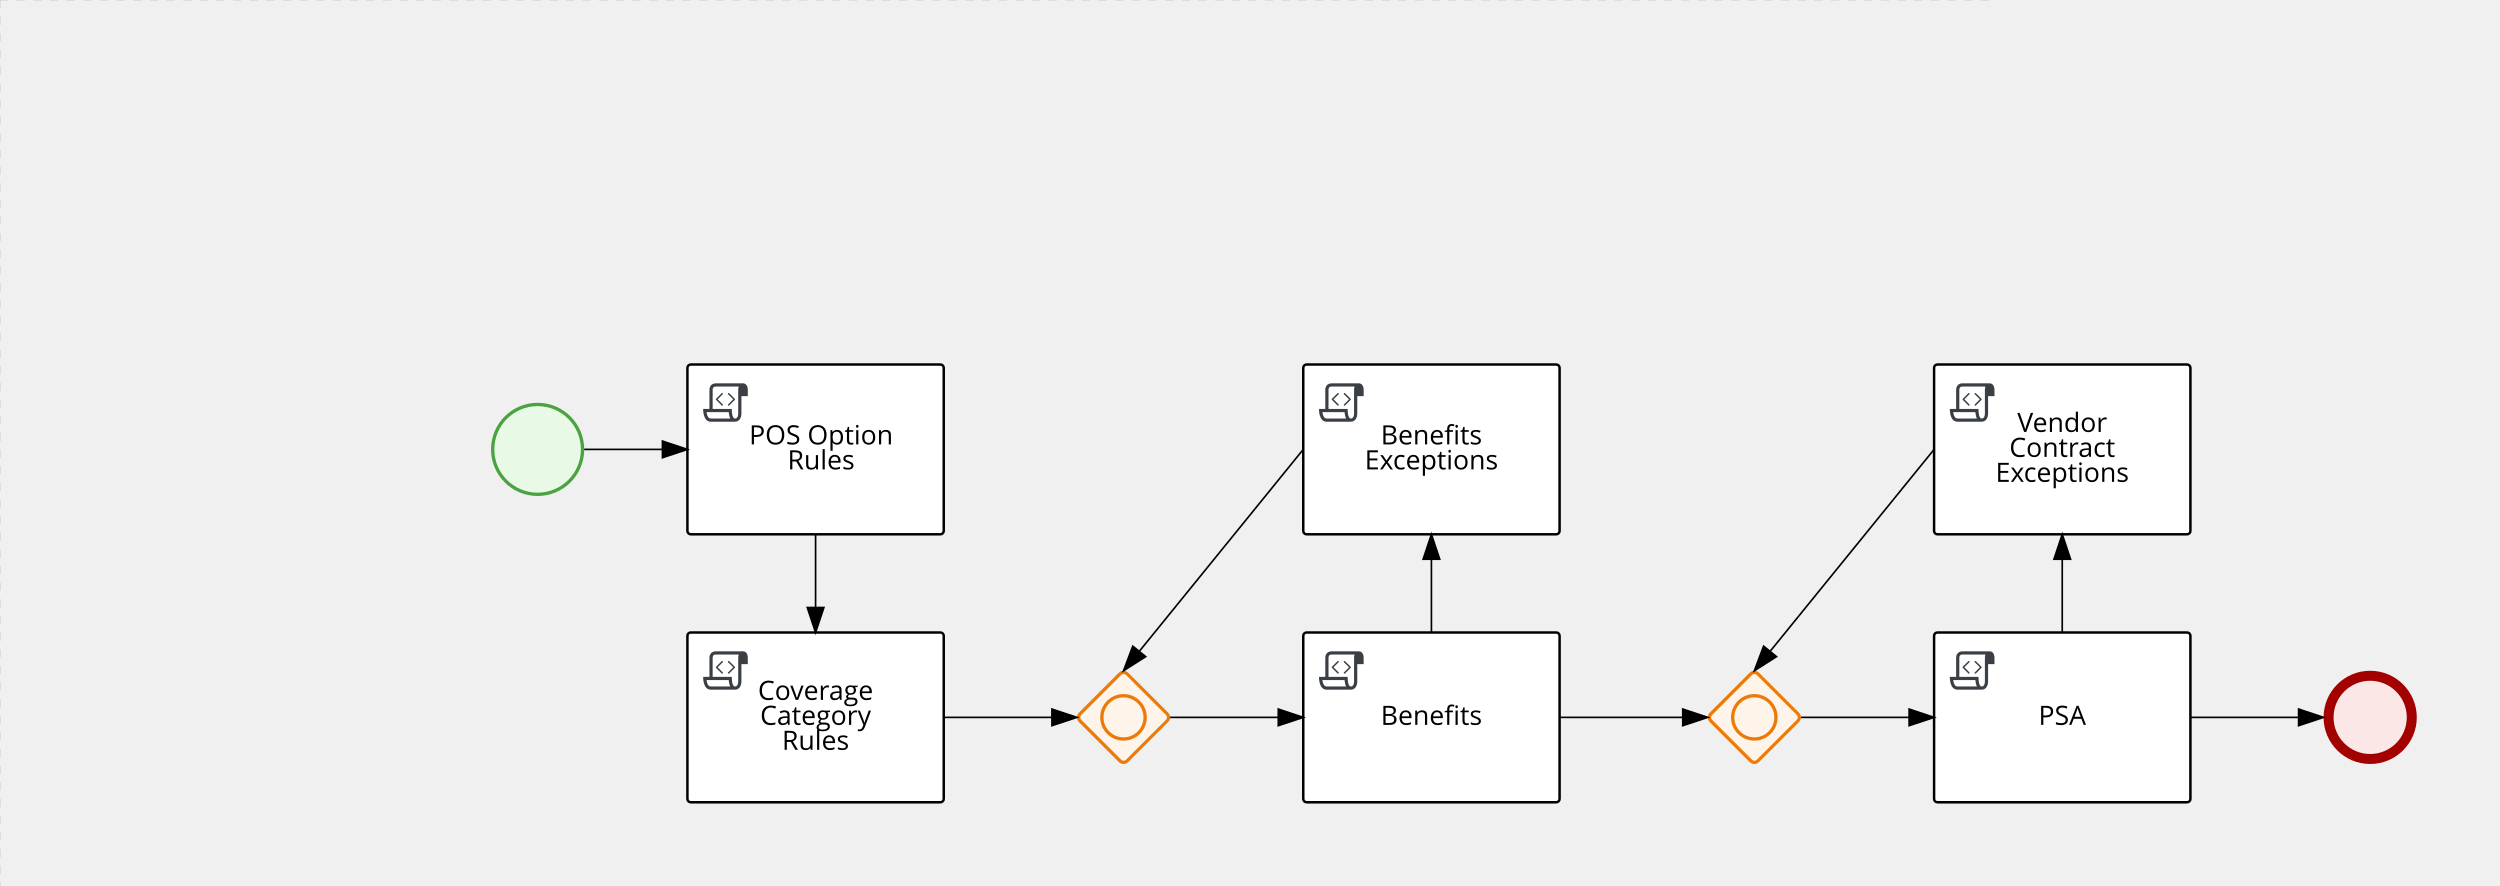
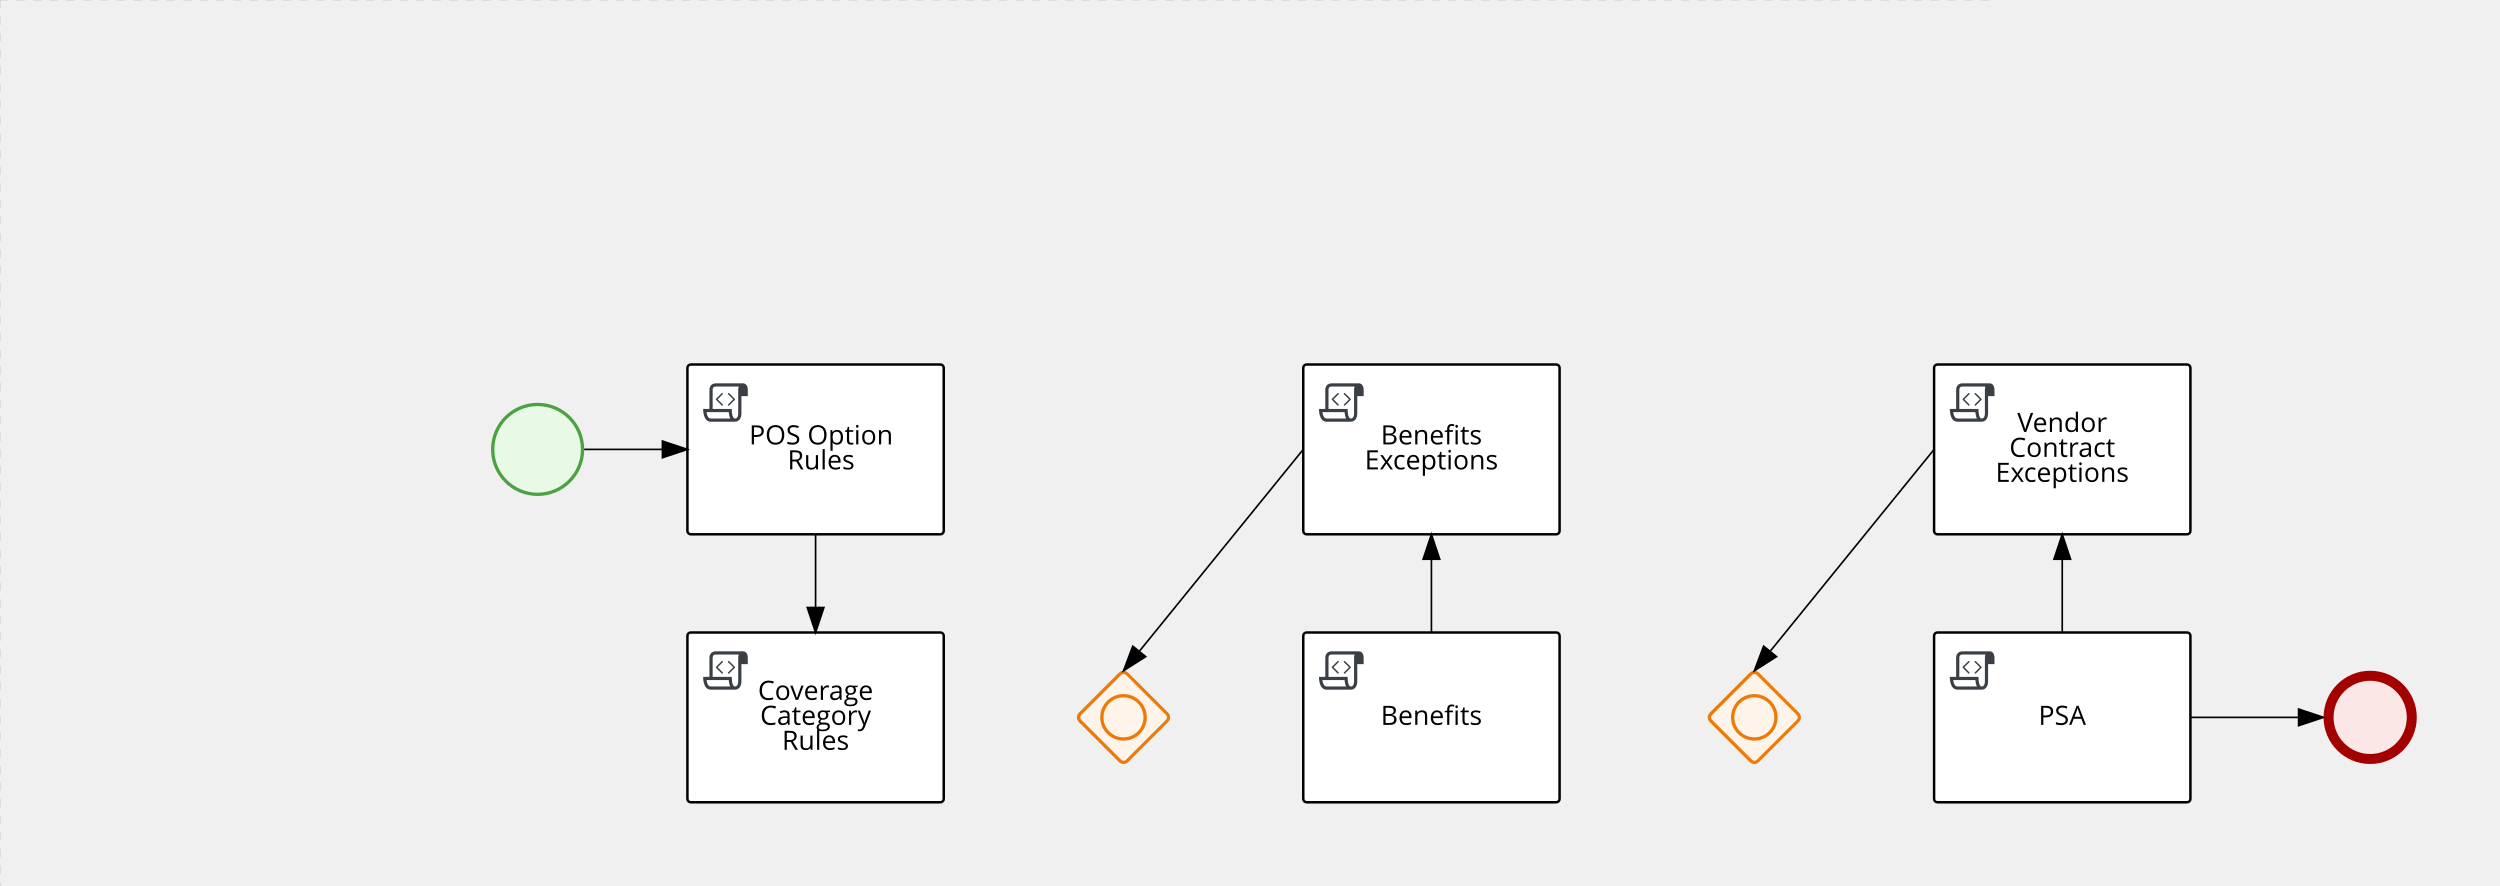
<svg xmlns="http://www.w3.org/2000/svg" version="1.1" width="1502" height="532" viewBox="0 0 1502 532">
  <defs />
  <g transform="matrix(1,0,0,1,0,0)">
    <g>
      <g>
        <g>
          <path fill="none" stroke="#d3d3d3" paint-order="fill stroke markers" d=" M 0 0 L 1200 0" stroke-miterlimit="10" stroke-opacity="0.8" stroke-dasharray="5" />
        </g>
        <g>
          <path fill="none" stroke="#d3d3d3" paint-order="fill stroke markers" d=" M 0 0 L 0 800" stroke-miterlimit="10" stroke-opacity="0.8" stroke-dasharray="5" />
        </g>
      </g>
      <g id="_74671550-2448-4A50-8D58-501D434CBA5F" bpmn2nodeid="_74671550-2448-4A50-8D58-501D434CBA5F" transform="matrix(1,0,0,1,413,380)">
        <g>
          <path fill="none" stroke="none" />
        </g>
        <g transform="matrix(1,0,0,1,0,0)">
          <path fill="#ffffff" stroke="none" id="_74671550-2448-4A50-8D58-501D434CBA5F?shapeType=BACKGROUND" paint-order="stroke fill markers" d=" M 2 0 L 152 0 L 152 0 A 2 2 0 0 1 154 2 L 154 100 L 154 100 A 2 2 0 0 1 152 102 L 2 102 L 2 102 A 2 2 0 0 1 0 100 L 0 2 L 0 2 A 2 2 0 0 1 2 0 Z" />
        </g>
        <g transform="matrix(1,0,0,1,0,0)">
          <path fill="none" stroke="#000000" id="_74671550-2448-4A50-8D58-501D434CBA5F?shapeType=BORDER&amp;renderType=STROKE" paint-order="fill stroke markers" d=" M 2 0 L 152 0 L 152 0 A 2 2 0 0 1 154 2 L 154 100 L 154 100 A 2 2 0 0 1 152 102 L 2 102 L 2 102 A 2 2 0 0 1 0 100 L 0 2 L 0 2 A 2 2 0 0 1 2 0 Z" stroke-miterlimit="10" stroke-width="1.5" stroke-dasharray="" />
        </g>
        <g>
          <g transform="matrix(0.06,0,0,0.06,9.4,9.4)">
            <g transform="matrix(1,0,0,1,0,0)">
              <path fill="#393f44" stroke="none" id="_74671550-2448-4A50-8D58-501D434CBA5F_task__GUUh__aXJA" paint-order="stroke fill markers" d=" M 0 0 M 197.3 130.2 C 194.4 127.3 189.6 127.3 186.7 130.2 L 130.2 186.7 C 127.3 189.6 127.3 194.4 130.2 197.3 L 186.7 253.8 C 188.1 255.3 190.1 256 192 256 C 193.9 256 195.9 255.3 197.3 253.7 C 200.2 250.8 200.2 246 197.3 243.1 L 146.2 192 L 197.3 140.8 C 200.2 137.9 200.2 133.1 197.3 130.2 Z" />
            </g>
            <g transform="matrix(1,0,0,1,0,0)">
              <path fill="#393f44" stroke="none" id="_74671550-2448-4A50-8D58-501D434CBA5F_task__GUUh__AaQ9" paint-order="stroke fill markers" d=" M 0 0 M 261.3 130.2 C 258.4 127.3 253.6 127.3 250.7 130.2 C 247.8 133.1 247.8 137.9 250.7 140.8 L 301.8 191.9 L 250.7 243 C 247.8 245.9 247.8 250.7 250.7 253.6 C 252.1 255.3 254.1 256 256 256 C 257.9 256 259.9 255.3 261.3 253.8 L 317.8 197.3 C 320.7 194.4 320.7 189.6 317.8 186.7 L 261.3 130.2 Z" />
            </g>
            <g transform="matrix(1,0,0,1,0,0)">
              <path fill="#393f44" stroke="none" id="_74671550-2448-4A50-8D58-501D434CBA5F_task__GUUh__b6MX" paint-order="stroke fill markers" d=" M 0 0 M 400 32 C 400 32 152.8 32 128 32 C 62 32 64 96 64 96 L 64 288 L 1 288 C 1 288 -4 416 78 416 L 320 416 C 368 416 384 368 384 336 C 384 314.2 384 224.4 384 160 L 448 160 L 448 96 C 448 96 449 32 400 32 Z M 0 0 M 78 383.9 C 68.5 383.9 61.6 381.1 55.5 374.9 C 43.4 362.4 37.5 339.6 34.9 320 L 256.9 320 C 257.1 322.7 257.3 325.4 257.6 328.2 C 260 351.6 264.7 370.1 271.9 383.9 L 78 383.9 L 78 383.9 Z M 0 0 M 352 336 C 352 345.9 349.6 360.3 342.9 371 C 337.2 380.1 330.4 384 320 384 C 285 384 288 288 288 288 L 96 288 L 96 96 L 96 95.9 L 96 95.1 C 96 90.6 97.6 78.3 104.7 71.2 C 106.5 69.4 111.9 64 128 64 L 356.5 64 C 354.4 72.8 352.8 81.8 352.2 89.9 C 352.2 90.5 352.1 91.1 352.1 91.7 C 352.1 92 352.1 92.3 352.1 92.6 C 352 94.8 352 96 352 96 L 352 160 L 352 336 Z" />
            </g>
          </g>
        </g>
        <g transform="matrix(1,0,0,1,40.28125,28.5)">
          <text fill="#000000" stroke="none" font-family="Open Sans" font-size="12pt" font-style="normal" font-weight="normal" text-decoration="normal" x="36.719" y="12" text-anchor="middle" dominant-baseline="alphabetic">Coverage </text>
          <text fill="#000000" stroke="none" font-family="Open Sans" font-size="12pt" font-style="normal" font-weight="normal" text-decoration="normal" x="36.719" y="27" text-anchor="middle" dominant-baseline="alphabetic">Category  </text>
          <text fill="#000000" stroke="none" font-family="Open Sans" font-size="12pt" font-style="normal" font-weight="normal" text-decoration="normal" x="36.719" y="42" text-anchor="middle" dominant-baseline="alphabetic">    Rules    </text>
        </g>
      </g>
      <g id="_3D9DBAA1-EA89-42CE-9A50-B46EE74EEC62" bpmn2nodeid="_3D9DBAA1-EA89-42CE-9A50-B46EE74EEC62" transform="matrix(1,0,0,1,783,380)">
        <g>
          <path fill="none" stroke="none" />
        </g>
        <g transform="matrix(1,0,0,1,0,0)">
          <path fill="#ffffff" stroke="none" id="_3D9DBAA1-EA89-42CE-9A50-B46EE74EEC62?shapeType=BACKGROUND" paint-order="stroke fill markers" d=" M 2 0 L 152 0 L 152 0 A 2 2 0 0 1 154 2 L 154 100 L 154 100 A 2 2 0 0 1 152 102 L 2 102 L 2 102 A 2 2 0 0 1 0 100 L 0 2 L 0 2 A 2 2 0 0 1 2 0 Z" />
        </g>
        <g transform="matrix(1,0,0,1,0,0)">
          <path fill="none" stroke="#000000" id="_3D9DBAA1-EA89-42CE-9A50-B46EE74EEC62?shapeType=BORDER&amp;renderType=STROKE" paint-order="fill stroke markers" d=" M 2 0 L 152 0 L 152 0 A 2 2 0 0 1 154 2 L 154 100 L 154 100 A 2 2 0 0 1 152 102 L 2 102 L 2 102 A 2 2 0 0 1 0 100 L 0 2 L 0 2 A 2 2 0 0 1 2 0 Z" stroke-miterlimit="10" stroke-width="1.5" stroke-dasharray="" />
        </g>
        <g>
          <g transform="matrix(0.06,0,0,0.06,9.4,9.4)">
            <g transform="matrix(1,0,0,1,0,0)">
              <path fill="#393f44" stroke="none" id="_3D9DBAA1-EA89-42CE-9A50-B46EE74EEC62_task__GUUh__aXJA" paint-order="stroke fill markers" d=" M 0 0 M 197.3 130.2 C 194.4 127.3 189.6 127.3 186.7 130.2 L 130.2 186.7 C 127.3 189.6 127.3 194.4 130.2 197.3 L 186.7 253.8 C 188.1 255.3 190.1 256 192 256 C 193.9 256 195.9 255.3 197.3 253.7 C 200.2 250.8 200.2 246 197.3 243.1 L 146.2 192 L 197.3 140.8 C 200.2 137.9 200.2 133.1 197.3 130.2 Z" />
            </g>
            <g transform="matrix(1,0,0,1,0,0)">
              <path fill="#393f44" stroke="none" id="_3D9DBAA1-EA89-42CE-9A50-B46EE74EEC62_task__GUUh__AaQ9" paint-order="stroke fill markers" d=" M 0 0 M 261.3 130.2 C 258.4 127.3 253.6 127.3 250.7 130.2 C 247.8 133.1 247.8 137.9 250.7 140.8 L 301.8 191.9 L 250.7 243 C 247.8 245.9 247.8 250.7 250.7 253.6 C 252.1 255.3 254.1 256 256 256 C 257.9 256 259.9 255.3 261.3 253.8 L 317.8 197.3 C 320.7 194.4 320.7 189.6 317.8 186.7 L 261.3 130.2 Z" />
            </g>
            <g transform="matrix(1,0,0,1,0,0)">
              <path fill="#393f44" stroke="none" id="_3D9DBAA1-EA89-42CE-9A50-B46EE74EEC62_task__GUUh__b6MX" paint-order="stroke fill markers" d=" M 0 0 M 400 32 C 400 32 152.8 32 128 32 C 62 32 64 96 64 96 L 64 288 L 1 288 C 1 288 -4 416 78 416 L 320 416 C 368 416 384 368 384 336 C 384 314.2 384 224.4 384 160 L 448 160 L 448 96 C 448 96 449 32 400 32 Z M 0 0 M 78 383.9 C 68.5 383.9 61.6 381.1 55.5 374.9 C 43.4 362.4 37.5 339.6 34.9 320 L 256.9 320 C 257.1 322.7 257.3 325.4 257.6 328.2 C 260 351.6 264.7 370.1 271.9 383.9 L 78 383.9 L 78 383.9 Z M 0 0 M 352 336 C 352 345.9 349.6 360.3 342.9 371 C 337.2 380.1 330.4 384 320 384 C 285 384 288 288 288 288 L 96 288 L 96 96 L 96 95.9 L 96 95.1 C 96 90.6 97.6 78.3 104.7 71.2 C 106.5 69.4 111.9 64 128 64 L 356.5 64 C 354.4 72.8 352.8 81.8 352.2 89.9 C 352.2 90.5 352.1 91.1 352.1 91.7 C 352.1 92 352.1 92.3 352.1 92.6 C 352 94.8 352 96 352 96 L 352 160 L 352 336 Z" />
            </g>
          </g>
        </g>
        <g transform="matrix(1,0,0,1,46.55469,43.5)">
          <text fill="#000000" stroke="none" font-family="Open Sans" font-size="12pt" font-style="normal" font-weight="normal" text-decoration="normal" x="30.445" y="12" text-anchor="middle" dominant-baseline="alphabetic">Benefits</text>
        </g>
      </g>
      <g id="_BED5A404-EF5C-48D6-9D59-0E76D9F25C28" bpmn2nodeid="_BED5A404-EF5C-48D6-9D59-0E76D9F25C28" transform="matrix(1,0,0,1,1162,219)">
        <g>
          <path fill="none" stroke="none" />
        </g>
        <g transform="matrix(1,0,0,1,0,0)">
          <path fill="#ffffff" stroke="none" id="_BED5A404-EF5C-48D6-9D59-0E76D9F25C28?shapeType=BACKGROUND" paint-order="stroke fill markers" d=" M 2 0 L 152 0 L 152 0 A 2 2 0 0 1 154 2 L 154 100 L 154 100 A 2 2 0 0 1 152 102 L 2 102 L 2 102 A 2 2 0 0 1 0 100 L 0 2 L 0 2 A 2 2 0 0 1 2 0 Z" />
        </g>
        <g transform="matrix(1,0,0,1,0,0)">
          <path fill="none" stroke="rgb(0,0,0)" id="_BED5A404-EF5C-48D6-9D59-0E76D9F25C28?shapeType=BORDER&amp;renderType=STROKE" paint-order="fill stroke markers" d=" M 2 0 L 152 0 L 152 0 A 2 2 0 0 1 154 2 L 154 100 L 154 100 A 2 2 0 0 1 152 102 L 2 102 L 2 102 A 2 2 0 0 1 0 100 L 0 2 L 0 2 A 2 2 0 0 1 2 0 Z" stroke-miterlimit="10" stroke-width="1.5" stroke-dasharray="" />
        </g>
        <g>
          <g transform="matrix(0.06,0,0,0.06,9.4,9.4)">
            <g transform="matrix(1,0,0,1,0,0)">
              <path fill="#393f44" stroke="none" id="_BED5A404-EF5C-48D6-9D59-0E76D9F25C28_task__GUUh__aXJA" paint-order="stroke fill markers" d=" M 0 0 M 197.3 130.2 C 194.4 127.3 189.6 127.3 186.7 130.2 L 130.2 186.7 C 127.3 189.6 127.3 194.4 130.2 197.3 L 186.7 253.8 C 188.1 255.3 190.1 256 192 256 C 193.9 256 195.9 255.3 197.3 253.7 C 200.2 250.8 200.2 246 197.3 243.1 L 146.2 192 L 197.3 140.8 C 200.2 137.9 200.2 133.1 197.3 130.2 Z" />
            </g>
            <g transform="matrix(1,0,0,1,0,0)">
              <path fill="#393f44" stroke="none" id="_BED5A404-EF5C-48D6-9D59-0E76D9F25C28_task__GUUh__AaQ9" paint-order="stroke fill markers" d=" M 0 0 M 261.3 130.2 C 258.4 127.3 253.6 127.3 250.7 130.2 C 247.8 133.1 247.8 137.9 250.7 140.8 L 301.8 191.9 L 250.7 243 C 247.8 245.9 247.8 250.7 250.7 253.6 C 252.1 255.3 254.1 256 256 256 C 257.9 256 259.9 255.3 261.3 253.8 L 317.8 197.3 C 320.7 194.4 320.7 189.6 317.8 186.7 L 261.3 130.2 Z" />
            </g>
            <g transform="matrix(1,0,0,1,0,0)">
              <path fill="#393f44" stroke="none" id="_BED5A404-EF5C-48D6-9D59-0E76D9F25C28_task__GUUh__b6MX" paint-order="stroke fill markers" d=" M 0 0 M 400 32 C 400 32 152.8 32 128 32 C 62 32 64 96 64 96 L 64 288 L 1 288 C 1 288 -4 416 78 416 L 320 416 C 368 416 384 368 384 336 C 384 314.2 384 224.4 384 160 L 448 160 L 448 96 C 448 96 449 32 400 32 Z M 0 0 M 78 383.9 C 68.5 383.9 61.6 381.1 55.5 374.9 C 43.4 362.4 37.5 339.6 34.9 320 L 256.9 320 C 257.1 322.7 257.3 325.4 257.6 328.2 C 260 351.6 264.7 370.1 271.9 383.9 L 78 383.9 L 78 383.9 Z M 0 0 M 352 336 C 352 345.9 349.6 360.3 342.9 371 C 337.2 380.1 330.4 384 320 384 C 285 384 288 288 288 288 L 96 288 L 96 96 L 96 95.9 L 96 95.1 C 96 90.6 97.6 78.3 104.7 71.2 C 106.5 69.4 111.9 64 128 64 L 356.5 64 C 354.4 72.8 352.8 81.8 352.2 89.9 C 352.2 90.5 352.1 91.1 352.1 91.7 C 352.1 92 352.1 92.3 352.1 92.6 C 352 94.8 352 96 352 96 L 352 160 L 352 336 Z" />
            </g>
          </g>
        </g>
        <g transform="matrix(1,0,0,1,36.91406,28.5)">
          <text fill="#000000" stroke="none" font-family="Open Sans" font-size="12pt" font-style="normal" font-weight="normal" text-decoration="normal" x="40.086" y="12" text-anchor="middle" dominant-baseline="alphabetic">  Vendor    </text>
          <text fill="#000000" stroke="none" font-family="Open Sans" font-size="12pt" font-style="normal" font-weight="normal" text-decoration="normal" x="40.086" y="27" text-anchor="middle" dominant-baseline="alphabetic"> Contract   </text>
          <text fill="#000000" stroke="none" font-family="Open Sans" font-size="12pt" font-style="normal" font-weight="normal" text-decoration="normal" x="40.086" y="42" text-anchor="middle" dominant-baseline="alphabetic">Exceptions</text>
        </g>
      </g>
      <g id="_C6D7D259-E76B-4134-BD0A-B28DFE33F3DC" bpmn2nodeid="_C6D7D259-E76B-4134-BD0A-B28DFE33F3DC" transform="matrix(1,0,0,1,1162,380)">
        <g>
          <path fill="none" stroke="none" />
        </g>
        <g transform="matrix(1,0,0,1,0,0)">
          <path fill="#ffffff" stroke="none" id="_C6D7D259-E76B-4134-BD0A-B28DFE33F3DC?shapeType=BACKGROUND" paint-order="stroke fill markers" d=" M 2 0 L 152 0 L 152 0 A 2 2 0 0 1 154 2 L 154 100 L 154 100 A 2 2 0 0 1 152 102 L 2 102 L 2 102 A 2 2 0 0 1 0 100 L 0 2 L 0 2 A 2 2 0 0 1 2 0 Z" />
        </g>
        <g transform="matrix(1,0,0,1,0,0)">
          <path fill="none" stroke="#000000" id="_C6D7D259-E76B-4134-BD0A-B28DFE33F3DC?shapeType=BORDER&amp;renderType=STROKE" paint-order="fill stroke markers" d=" M 2 0 L 152 0 L 152 0 A 2 2 0 0 1 154 2 L 154 100 L 154 100 A 2 2 0 0 1 152 102 L 2 102 L 2 102 A 2 2 0 0 1 0 100 L 0 2 L 0 2 A 2 2 0 0 1 2 0 Z" stroke-miterlimit="10" stroke-width="1.5" stroke-dasharray="" />
        </g>
        <g>
          <g transform="matrix(0.06,0,0,0.06,9.4,9.4)">
            <g transform="matrix(1,0,0,1,0,0)">
              <path fill="#393f44" stroke="none" id="_C6D7D259-E76B-4134-BD0A-B28DFE33F3DC_task__GUUh__aXJA" paint-order="stroke fill markers" d=" M 0 0 M 197.3 130.2 C 194.4 127.3 189.6 127.3 186.7 130.2 L 130.2 186.7 C 127.3 189.6 127.3 194.4 130.2 197.3 L 186.7 253.8 C 188.1 255.3 190.1 256 192 256 C 193.9 256 195.9 255.3 197.3 253.7 C 200.2 250.8 200.2 246 197.3 243.1 L 146.2 192 L 197.3 140.8 C 200.2 137.9 200.2 133.1 197.3 130.2 Z" />
            </g>
            <g transform="matrix(1,0,0,1,0,0)">
              <path fill="#393f44" stroke="none" id="_C6D7D259-E76B-4134-BD0A-B28DFE33F3DC_task__GUUh__AaQ9" paint-order="stroke fill markers" d=" M 0 0 M 261.3 130.2 C 258.4 127.3 253.6 127.3 250.7 130.2 C 247.8 133.1 247.8 137.9 250.7 140.8 L 301.8 191.9 L 250.7 243 C 247.8 245.9 247.8 250.7 250.7 253.6 C 252.1 255.3 254.1 256 256 256 C 257.9 256 259.9 255.3 261.3 253.8 L 317.8 197.3 C 320.7 194.4 320.7 189.6 317.8 186.7 L 261.3 130.2 Z" />
            </g>
            <g transform="matrix(1,0,0,1,0,0)">
              <path fill="#393f44" stroke="none" id="_C6D7D259-E76B-4134-BD0A-B28DFE33F3DC_task__GUUh__b6MX" paint-order="stroke fill markers" d=" M 0 0 M 400 32 C 400 32 152.8 32 128 32 C 62 32 64 96 64 96 L 64 288 L 1 288 C 1 288 -4 416 78 416 L 320 416 C 368 416 384 368 384 336 C 384 314.2 384 224.4 384 160 L 448 160 L 448 96 C 448 96 449 32 400 32 Z M 0 0 M 78 383.9 C 68.5 383.9 61.6 381.1 55.5 374.9 C 43.4 362.4 37.5 339.6 34.9 320 L 256.9 320 C 257.1 322.7 257.3 325.4 257.6 328.2 C 260 351.6 264.7 370.1 271.9 383.9 L 78 383.9 L 78 383.9 Z M 0 0 M 352 336 C 352 345.9 349.6 360.3 342.9 371 C 337.2 380.1 330.4 384 320 384 C 285 384 288 288 288 288 L 96 288 L 96 96 L 96 95.9 L 96 95.1 C 96 90.6 97.6 78.3 104.7 71.2 C 106.5 69.4 111.9 64 128 64 L 356.5 64 C 354.4 72.8 352.8 81.8 352.2 89.9 C 352.2 90.5 352.1 91.1 352.1 91.7 C 352.1 92 352.1 92.3 352.1 92.6 C 352 94.8 352 96 352 96 L 352 160 L 352 336 Z" />
            </g>
          </g>
        </g>
        <g transform="matrix(1,0,0,1,62.73047,43.5)">
          <text fill="#000000" stroke="none" font-family="Open Sans" font-size="12pt" font-style="normal" font-weight="normal" text-decoration="normal" x="14.27" y="12" text-anchor="middle" dominant-baseline="alphabetic">PSA</text>
        </g>
      </g>
      <g id="_8AF2DF3B-A42B-425A-91AB-CC9FE1BECD6D" bpmn2nodeid="_8AF2DF3B-A42B-425A-91AB-CC9FE1BECD6D" transform="matrix(1,0,0,1,647,403)">
        <g>
          <path fill="none" stroke="none" />
        </g>
        <g transform="matrix(0.125,0,0,0.125,0,0)">
          <g transform="matrix(1,0,0,1,0,0)">
            <path fill="#fef4ea" stroke="none" id="_8AF2DF3B-A42B-425A-91AB-CC9FE1BECD6D?shapeType=BACKGROUND" paint-order="stroke fill markers" d=" M 0 0 M 224.4 4.3 C 216.4 4.3 208.4 7.3 202.3 13.4 L 13.5 202.2 C 1.3 214.4 1.3 234.2 13.5 246.4 L 202.2 435.1 C 208.3 441.2 216.4 444.2 224.3 444.2 C 232.2 444.2 240.3 441.2 246.4 435.1 L 435.1 246.4 C 447.3 234.2 447.3 214.4 435.1 202.2 L 246.5 13.4 C 240.4 7.3 232.4 4.3 224.4 4.3 L 224.4 4.3 Z" />
          </g>
          <g>
            <g transform="matrix(1,0,0,1,0,0)">
              <g transform="matrix(1,0,0,1,0,0)">
                <path fill="#ec7a08" stroke="none" id="_8AF2DF3B-A42B-425A-91AB-CC9FE1BECD6D?shapeType=BORDER&amp;renderType=FILL" paint-order="stroke fill markers" d=" M 0 0 M 20.8 212.7 L 213.3 20.2 C 219.6 13.9 229.7 13.9 235.9 20.2 L 428.4 212.7 C 434.7 219 434.7 229.1 428.4 235.3 L 235.9 427.8 C 229.6 434.1 219.5 434.1 213.3 427.8 L 20.8 235.3 C 14.5 229.1 14.5 218.9 20.8 212.7 L 20.8 212.7 Z M 0 0 M 0 224 C 0 232.1 3.1 240.3 9.3 246.5 L 201.5 438.7 C 213.9 451.1 234.1 451.1 246.5 438.7 L 438.7 246.5 C 444.9 240.3 448 232.1 448 224 C 448 215.9 444.9 207.7 438.7 201.5 L 246.5 9.3 C 234.1 -3.1 213.9 -3.1 201.5 9.3 L 9.3 201.5 C 3.1 207.7 0 215.9 0 224 L 0 224 Z" />
              </g>
            </g>
          </g>
          <g>
            <g transform="matrix(1,0,0,1,0,0)">
              <g transform="matrix(1,0,0,1,0,0)">
                <path fill="#ec7a08" stroke="none" id="_8AF2DF3B-A42B-425A-91AB-CC9FE1BECD6D_inclusive" paint-order="stroke fill markers" d=" M 0 0 M 224 127.9 C 249.6 127.9 273.8 137.9 291.9 156 C 310 174.2 320 198.3 320 223.9 C 320 249.5 310 273.6 291.9 291.8 C 273.8 309.9 249.7 319.9 224 319.9 C 198.3 319.9 174.2 309.9 156.1 291.8 C 138 273.7 128 249.6 128 223.9 C 128 198.2 138 174.1 156.1 156 C 174.2 137.9 198.4 127.9 224 127.9 M 224 111.9 C 162.1 111.9 112 162 112 223.9 C 112 285.8 162.1 335.9 224 335.9 C 285.9 335.9 336 285.8 336 223.9 C 336 162 285.9 111.9 224 111.9 L 224 111.9 Z" />
              </g>
            </g>
          </g>
        </g>
        <g transform="matrix(1,0,0,1,28,61)" />
      </g>
      <g id="_A8BD3C1D-99F9-4D18-816C-5AE93E11E7C4" bpmn2nodeid="_A8BD3C1D-99F9-4D18-816C-5AE93E11E7C4" transform="matrix(1,0,0,1,783,219)">
        <g>
          <path fill="none" stroke="none" />
        </g>
        <g transform="matrix(1,0,0,1,0,0)">
          <path fill="#ffffff" stroke="none" id="_A8BD3C1D-99F9-4D18-816C-5AE93E11E7C4?shapeType=BACKGROUND" paint-order="stroke fill markers" d=" M 2 0 L 152 0 L 152 0 A 2 2 0 0 1 154 2 L 154 100 L 154 100 A 2 2 0 0 1 152 102 L 2 102 L 2 102 A 2 2 0 0 1 0 100 L 0 2 L 0 2 A 2 2 0 0 1 2 0 Z" />
        </g>
        <g transform="matrix(1,0,0,1,0,0)">
          <path fill="none" stroke="#000000" id="_A8BD3C1D-99F9-4D18-816C-5AE93E11E7C4?shapeType=BORDER&amp;renderType=STROKE" paint-order="fill stroke markers" d=" M 2 0 L 152 0 L 152 0 A 2 2 0 0 1 154 2 L 154 100 L 154 100 A 2 2 0 0 1 152 102 L 2 102 L 2 102 A 2 2 0 0 1 0 100 L 0 2 L 0 2 A 2 2 0 0 1 2 0 Z" stroke-miterlimit="10" stroke-width="1.5" stroke-dasharray="" />
        </g>
        <g>
          <g transform="matrix(0.06,0,0,0.06,9.4,9.4)">
            <g transform="matrix(1,0,0,1,0,0)">
              <path fill="#393f44" stroke="none" id="_A8BD3C1D-99F9-4D18-816C-5AE93E11E7C4_task__GUUh__aXJA" paint-order="stroke fill markers" d=" M 0 0 M 197.3 130.2 C 194.4 127.3 189.6 127.3 186.7 130.2 L 130.2 186.7 C 127.3 189.6 127.3 194.4 130.2 197.3 L 186.7 253.8 C 188.1 255.3 190.1 256 192 256 C 193.9 256 195.9 255.3 197.3 253.7 C 200.2 250.8 200.2 246 197.3 243.1 L 146.2 192 L 197.3 140.8 C 200.2 137.9 200.2 133.1 197.3 130.2 Z" />
            </g>
            <g transform="matrix(1,0,0,1,0,0)">
              <path fill="#393f44" stroke="none" id="_A8BD3C1D-99F9-4D18-816C-5AE93E11E7C4_task__GUUh__AaQ9" paint-order="stroke fill markers" d=" M 0 0 M 261.3 130.2 C 258.4 127.3 253.6 127.3 250.7 130.2 C 247.8 133.1 247.8 137.9 250.7 140.8 L 301.8 191.9 L 250.7 243 C 247.8 245.9 247.8 250.7 250.7 253.6 C 252.1 255.3 254.1 256 256 256 C 257.9 256 259.9 255.3 261.3 253.8 L 317.8 197.3 C 320.7 194.4 320.7 189.6 317.8 186.7 L 261.3 130.2 Z" />
            </g>
            <g transform="matrix(1,0,0,1,0,0)">
              <path fill="#393f44" stroke="none" id="_A8BD3C1D-99F9-4D18-816C-5AE93E11E7C4_task__GUUh__b6MX" paint-order="stroke fill markers" d=" M 0 0 M 400 32 C 400 32 152.8 32 128 32 C 62 32 64 96 64 96 L 64 288 L 1 288 C 1 288 -4 416 78 416 L 320 416 C 368 416 384 368 384 336 C 384 314.2 384 224.4 384 160 L 448 160 L 448 96 C 448 96 449 32 400 32 Z M 0 0 M 78 383.9 C 68.5 383.9 61.6 381.1 55.5 374.9 C 43.4 362.4 37.5 339.6 34.9 320 L 256.9 320 C 257.1 322.7 257.3 325.4 257.6 328.2 C 260 351.6 264.7 370.1 271.9 383.9 L 78 383.9 L 78 383.9 Z M 0 0 M 352 336 C 352 345.9 349.6 360.3 342.9 371 C 337.2 380.1 330.4 384 320 384 C 285 384 288 288 288 288 L 96 288 L 96 96 L 96 95.9 L 96 95.1 C 96 90.6 97.6 78.3 104.7 71.2 C 106.5 69.4 111.9 64 128 64 L 356.5 64 C 354.4 72.8 352.8 81.8 352.2 89.9 C 352.2 90.5 352.1 91.1 352.1 91.7 C 352.1 92 352.1 92.3 352.1 92.6 C 352 94.8 352 96 352 96 L 352 160 L 352 336 Z" />
            </g>
          </g>
        </g>
        <g transform="matrix(1,0,0,1,36.91406,36)">
          <text fill="#000000" stroke="none" font-family="Open Sans" font-size="12pt" font-style="normal" font-weight="normal" text-decoration="normal" x="40.086" y="12" text-anchor="middle" dominant-baseline="alphabetic">  Benefits   </text>
          <text fill="#000000" stroke="none" font-family="Open Sans" font-size="12pt" font-style="normal" font-weight="normal" text-decoration="normal" x="40.086" y="27" text-anchor="middle" dominant-baseline="alphabetic">Exceptions</text>
        </g>
      </g>
      <g id="_78B00E0F-2C24-4DEF-835A-57E340A49D4F" bpmn2nodeid="_78B00E0F-2C24-4DEF-835A-57E340A49D4F" transform="matrix(1,0,0,1,1026,403)">
        <g>
          <path fill="none" stroke="none" />
        </g>
        <g transform="matrix(0.125,0,0,0.125,0,0)">
          <g transform="matrix(1,0,0,1,0,0)">
            <path fill="#fef4ea" stroke="none" id="_78B00E0F-2C24-4DEF-835A-57E340A49D4F?shapeType=BACKGROUND" paint-order="stroke fill markers" d=" M 0 0 M 224.4 4.3 C 216.4 4.3 208.4 7.3 202.3 13.4 L 13.5 202.2 C 1.3 214.4 1.3 234.2 13.5 246.4 L 202.2 435.1 C 208.3 441.2 216.4 444.2 224.3 444.2 C 232.2 444.2 240.3 441.2 246.4 435.1 L 435.1 246.4 C 447.3 234.2 447.3 214.4 435.1 202.2 L 246.5 13.4 C 240.4 7.3 232.4 4.3 224.4 4.3 L 224.4 4.3 Z" />
          </g>
          <g>
            <g transform="matrix(1,0,0,1,0,0)">
              <g transform="matrix(1,0,0,1,0,0)">
                <path fill="rgb(236,122,8)" stroke="none" id="_78B00E0F-2C24-4DEF-835A-57E340A49D4F?shapeType=BORDER&amp;renderType=FILL" paint-order="stroke fill markers" d=" M 0 0 M 20.8 212.7 L 213.3 20.2 C 219.6 13.9 229.7 13.9 235.9 20.2 L 428.4 212.7 C 434.7 219 434.7 229.1 428.4 235.3 L 235.9 427.8 C 229.6 434.1 219.5 434.1 213.3 427.8 L 20.8 235.3 C 14.5 229.1 14.5 218.9 20.8 212.7 L 20.8 212.7 Z M 0 0 M 0 224 C 0 232.1 3.1 240.3 9.3 246.5 L 201.5 438.7 C 213.9 451.1 234.1 451.1 246.5 438.7 L 438.7 246.5 C 444.9 240.3 448 232.1 448 224 C 448 215.9 444.9 207.7 438.7 201.5 L 246.5 9.3 C 234.1 -3.1 213.9 -3.1 201.5 9.3 L 9.3 201.5 C 3.1 207.7 0 215.9 0 224 L 0 224 Z" />
              </g>
            </g>
          </g>
          <g>
            <g transform="matrix(1,0,0,1,0,0)">
              <g transform="matrix(1,0,0,1,0,0)">
                <path fill="#ec7a08" stroke="none" id="_78B00E0F-2C24-4DEF-835A-57E340A49D4F_inclusive" paint-order="stroke fill markers" d=" M 0 0 M 224 127.9 C 249.6 127.9 273.8 137.9 291.9 156 C 310 174.2 320 198.3 320 223.9 C 320 249.5 310 273.6 291.9 291.8 C 273.8 309.9 249.7 319.9 224 319.9 C 198.3 319.9 174.2 309.9 156.1 291.8 C 138 273.7 128 249.6 128 223.9 C 128 198.2 138 174.1 156.1 156 C 174.2 137.9 198.4 127.9 224 127.9 M 224 111.9 C 162.1 111.9 112 162 112 223.9 C 112 285.8 162.1 335.9 224 335.9 C 285.9 335.9 336 285.8 336 223.9 C 336 162 285.9 111.9 224 111.9 L 224 111.9 Z" />
              </g>
            </g>
          </g>
        </g>
        <g transform="matrix(1,0,0,1,28,61)" />
      </g>
      <g id="_8246527A-24FF-428D-94AA-56E81F75CFF1" bpmn2nodeid="_8246527A-24FF-428D-94AA-56E81F75CFF1" transform="matrix(1,0,0,1,295,242)">
        <g>
          <path fill="none" stroke="none" />
        </g>
        <g transform="matrix(0.125,0,0,0.125,0,0)">
          <g transform="matrix(1,0,0,1,0,0)">
            <path fill="#e8fae6" stroke="none" id="_8246527A-24FF-428D-94AA-56E81F75CFF1?shapeType=BACKGROUND" paint-order="stroke fill markers" d=" M 0 0 M 444 224 C 444 263.9 434.2 300.8 414.4 334.5 C 394.7 368.2 368 394.9 334.4 414.5 C 300.8 434.1 263.9 444 224 444 C 184.1 444 147.2 434.2 113.5 414.4 C 79.8 394.7 53.1 368 33.5 334.4 C 13.9 300.8 4 263.9 4 224 C 4 184.1 13.8 147.2 33.6 113.5 C 53.4 79.8 80.1 53.1 113.6 33.5 C 147.1 13.9 184.1 4 224 4 C 263.9 4 300.8 13.8 334.5 33.6 C 368.2 53.4 394.9 80.1 414.5 113.6 C 434.1 147.1 444 184.1 444 224 Z" />
          </g>
          <g>
            <g transform="matrix(1,0,0,1,0,0)">
              <g transform="matrix(1,0,0,1,0,0)">
                <path fill="#4aa241" stroke="none" id="_8246527A-24FF-428D-94AA-56E81F75CFF1?shapeType=BORDER&amp;renderType=FILL" paint-order="stroke fill markers" d=" M 0 0 M 224 0 C 100.3 0 0 100.3 0 224 C 0 347.7 100.3 448 224 448 C 347.7 448 448 347.7 448 224 C 448 100.3 347.7 0 224 0 Z M 0 0 M 224 432 C 109.1 432 16 338.9 16 224 C 16 109.1 109.1 16 224 16 C 338.9 16 432 109.1 432 224 C 432 338.9 338.9 432 224 432 Z" />
              </g>
            </g>
          </g>
        </g>
        <g transform="matrix(1,0,0,1,28,61)" />
      </g>
      <g id="_7B781F88-F73F-4AEA-A1D6-A7331A430C1F" bpmn2nodeid="_7B781F88-F73F-4AEA-A1D6-A7331A430C1F" transform="matrix(1,0,0,1,413,219)">
        <g>
          <path fill="none" stroke="none" />
        </g>
        <g transform="matrix(1,0,0,1,0,0)">
          <path fill="#ffffff" stroke="none" id="_7B781F88-F73F-4AEA-A1D6-A7331A430C1F?shapeType=BACKGROUND" paint-order="stroke fill markers" d=" M 2 0 L 152 0 L 152 0 A 2 2 0 0 1 154 2 L 154 100 L 154 100 A 2 2 0 0 1 152 102 L 2 102 L 2 102 A 2 2 0 0 1 0 100 L 0 2 L 0 2 A 2 2 0 0 1 2 0 Z" />
        </g>
        <g transform="matrix(1,0,0,1,0,0)">
          <path fill="none" stroke="#000000" id="_7B781F88-F73F-4AEA-A1D6-A7331A430C1F?shapeType=BORDER&amp;renderType=STROKE" paint-order="fill stroke markers" d=" M 2 0 L 152 0 L 152 0 A 2 2 0 0 1 154 2 L 154 100 L 154 100 A 2 2 0 0 1 152 102 L 2 102 L 2 102 A 2 2 0 0 1 0 100 L 0 2 L 0 2 A 2 2 0 0 1 2 0 Z" stroke-miterlimit="10" stroke-width="1.5" stroke-dasharray="" />
        </g>
        <g>
          <g transform="matrix(0.06,0,0,0.06,9.4,9.4)">
            <g transform="matrix(1,0,0,1,0,0)">
              <path fill="#393f44" stroke="none" id="_7B781F88-F73F-4AEA-A1D6-A7331A430C1F_task__GUUh__aXJA" paint-order="stroke fill markers" d=" M 0 0 M 197.3 130.2 C 194.4 127.3 189.6 127.3 186.7 130.2 L 130.2 186.7 C 127.3 189.6 127.3 194.4 130.2 197.3 L 186.7 253.8 C 188.1 255.3 190.1 256 192 256 C 193.9 256 195.9 255.3 197.3 253.7 C 200.2 250.8 200.2 246 197.3 243.1 L 146.2 192 L 197.3 140.8 C 200.2 137.9 200.2 133.1 197.3 130.2 Z" />
            </g>
            <g transform="matrix(1,0,0,1,0,0)">
              <path fill="#393f44" stroke="none" id="_7B781F88-F73F-4AEA-A1D6-A7331A430C1F_task__GUUh__AaQ9" paint-order="stroke fill markers" d=" M 0 0 M 261.3 130.2 C 258.4 127.3 253.6 127.3 250.7 130.2 C 247.8 133.1 247.8 137.9 250.7 140.8 L 301.8 191.9 L 250.7 243 C 247.8 245.9 247.8 250.7 250.7 253.6 C 252.1 255.3 254.1 256 256 256 C 257.9 256 259.9 255.3 261.3 253.8 L 317.8 197.3 C 320.7 194.4 320.7 189.6 317.8 186.7 L 261.3 130.2 Z" />
            </g>
            <g transform="matrix(1,0,0,1,0,0)">
              <path fill="#393f44" stroke="none" id="_7B781F88-F73F-4AEA-A1D6-A7331A430C1F_task__GUUh__b6MX" paint-order="stroke fill markers" d=" M 0 0 M 400 32 C 400 32 152.8 32 128 32 C 62 32 64 96 64 96 L 64 288 L 1 288 C 1 288 -4 416 78 416 L 320 416 C 368 416 384 368 384 336 C 384 314.2 384 224.4 384 160 L 448 160 L 448 96 C 448 96 449 32 400 32 Z M 0 0 M 78 383.9 C 68.5 383.9 61.6 381.1 55.5 374.9 C 43.4 362.4 37.5 339.6 34.9 320 L 256.9 320 C 257.1 322.7 257.3 325.4 257.6 328.2 C 260 351.6 264.7 370.1 271.9 383.9 L 78 383.9 L 78 383.9 Z M 0 0 M 352 336 C 352 345.9 349.6 360.3 342.9 371 C 337.2 380.1 330.4 384 320 384 C 285 384 288 288 288 288 L 96 288 L 96 96 L 96 95.9 L 96 95.1 C 96 90.6 97.6 78.3 104.7 71.2 C 106.5 69.4 111.9 64 128 64 L 356.5 64 C 354.4 72.8 352.8 81.8 352.2 89.9 C 352.2 90.5 352.1 91.1 352.1 91.7 C 352.1 92 352.1 92.3 352.1 92.6 C 352 94.8 352 96 352 96 L 352 160 L 352 336 Z" />
            </g>
          </g>
        </g>
        <g transform="matrix(1,0,0,1,35,36)">
          <text fill="#000000" stroke="none" font-family="Open Sans" font-size="12pt" font-style="normal" font-weight="normal" text-decoration="normal" x="45.316" y="12" text-anchor="middle" dominant-baseline="alphabetic">POS Option </text>
          <text fill="#000000" stroke="none" font-family="Open Sans" font-size="12pt" font-style="normal" font-weight="normal" text-decoration="normal" x="45.316" y="27" text-anchor="middle" dominant-baseline="alphabetic">      Rules      </text>
        </g>
      </g>
      <g id="_4D47A93E-12BE-4765-AECD-0EC599FC6957" bpmn2nodeid="_4D47A93E-12BE-4765-AECD-0EC599FC6957" transform="matrix(1,0,0,1,1396,403)">
        <g>
          <path fill="none" stroke="none" />
        </g>
        <g transform="matrix(0.125,0,0,0.125,0,0)">
          <g transform="matrix(1,0,0,1,0,0)">
            <path fill="#fce7e7" stroke="none" id="_4D47A93E-12BE-4765-AECD-0EC599FC6957?shapeType=BACKGROUND" paint-order="stroke fill markers" d=" M 0 0 M 444 224 C 444 263.9 434.2 300.8 414.4 334.5 C 394.7 368.2 368 394.9 334.4 414.5 C 300.8 434.1 263.9 444 224 444 C 184.1 444 147.2 434.2 113.5 414.4 C 79.8 394.7 53.1 368 33.5 334.4 C 13.9 300.8 4 263.9 4 224 C 4 184.1 13.8 147.2 33.6 113.5 C 53.4 79.8 80.1 53.1 113.6 33.5 C 147.1 13.9 184.1 4 224 4 C 263.9 4 300.8 13.8 334.5 33.6 C 368.2 53.4 394.9 80.1 414.5 113.6 C 434.1 147.1 444 184.1 444 224 Z" />
          </g>
          <g>
            <g transform="matrix(1,0,0,1,0,0)">
              <g transform="matrix(1,0,0,1,0,0)">
                <path fill="#a30000" stroke="none" id="_4D47A93E-12BE-4765-AECD-0EC599FC6957?shapeType=BORDER&amp;renderType=FILL" paint-order="stroke fill markers" d=" M 0 0 M 224 0 C 100.3 0 0 100.3 0 224 C 0 347.7 100.3 448 224 448 C 347.7 448 448 347.7 448 224 C 448 100.3 347.7 0 224 0 Z M 0 0 M 224 400 C 126.8 400 48 321.2 48 224 C 48 126.8 126.8 48 224 48 C 321.2 48 400 126.8 400 224 C 400 321.2 321.2 400 224 400 Z" />
              </g>
            </g>
          </g>
        </g>
        <g transform="matrix(1,0,0,1,28,61)" />
      </g>
      <g id="_A83B5232-3965-429A-A1E2-8E950ABF36E0" bpmn2nodeid="_A83B5232-3965-429A-A1E2-8E950ABF36E0">
        <g>
          <path fill="none" stroke="#000000" paint-order="fill stroke markers" d=" M 351 270 L 398 270" stroke-miterlimit="10" stroke-dasharray="" />
        </g>
        <g transform="matrix(1,0,0,1,351,270)" />
        <g transform="matrix(6.123233995736766e-17,1,-1,6.123233995736766e-17,413,265)">
          <path fill="#000000" stroke="#000000" paint-order="fill stroke markers" d=" M 10 15 L 0 15 L 5 0 Z" stroke-miterlimit="10" stroke-dasharray="" />
        </g>
        <g transform="matrix(1,0,0,1,351,260)" />
      </g>
      <g id="_664FCD77-2B7E-4E8B-86A8-92087631DCEF" bpmn2nodeid="_664FCD77-2B7E-4E8B-86A8-92087631DCEF">
        <g>
          <path fill="none" stroke="#000000" paint-order="fill stroke markers" d=" M 490 321 L 490 365" stroke-miterlimit="10" stroke-dasharray="" />
        </g>
        <g transform="matrix(1,0,0,1,490,321)" />
        <g transform="matrix(-1,1.2246467991473532e-16,-1.2246467991473532e-16,-1,495,380)">
          <path fill="#000000" stroke="#000000" paint-order="fill stroke markers" d=" M 10 15 L 0 15 L 5 0 Z" stroke-miterlimit="10" stroke-dasharray="" />
        </g>
        <g transform="matrix(1,0,0,1,500,350.5)" />
      </g>
-       <g id="_18C3316C-15ED-4F0E-A89E-6615DE3510A2" bpmn2nodeid="_18C3316C-15ED-4F0E-A89E-6615DE3510A2">
-         <g>
-           <path fill="none" stroke="#000000" paint-order="fill stroke markers" d=" M 567 431 L 632 431" stroke-miterlimit="10" stroke-dasharray="" />
-         </g>
-         <g transform="matrix(1,0,0,1,567,431)" />
-         <g transform="matrix(6.123233995736766e-17,1,-1,6.123233995736766e-17,647,426)">
-           <path fill="#000000" stroke="#000000" paint-order="fill stroke markers" d=" M 10 15 L 0 15 L 5 0 Z" stroke-miterlimit="10" stroke-dasharray="" />
-         </g>
-         <g transform="matrix(1,0,0,1,567,421)" />
-       </g>
-       <g id="_0AA9C2CA-C805-417C-A8D8-6383885A46A2" bpmn2nodeid="_0AA9C2CA-C805-417C-A8D8-6383885A46A2">
-         <g>
-           <path fill="none" stroke="#000000" paint-order="fill stroke markers" d=" M 703 431 L 768 431" stroke-miterlimit="10" stroke-dasharray="" />
-         </g>
-         <g transform="matrix(1,0,0,1,703,431)" />
-         <g transform="matrix(6.123233995736766e-17,1,-1,6.123233995736766e-17,783,426)">
-           <path fill="#000000" stroke="#000000" paint-order="fill stroke markers" d=" M 10 15 L 0 15 L 5 0 Z" stroke-miterlimit="10" stroke-dasharray="" />
-         </g>
-         <g transform="matrix(1,0,0,1,703,421)" />
-       </g>
      <g id="_09AFCC33-AF5E-4EC3-B360-A8D516249625" bpmn2nodeid="_09AFCC33-AF5E-4EC3-B360-A8D516249625">
        <g>
          <path fill="none" stroke="#000000" paint-order="fill stroke markers" d=" M 860 380 L 860 336" stroke-miterlimit="10" stroke-dasharray="" />
        </g>
        <g transform="matrix(1,0,0,1,860,380)" />
        <g transform="matrix(1,0,0,1,855,321)">
          <path fill="#000000" stroke="#000000" paint-order="fill stroke markers" d=" M 10 15 L 0 15 L 5 0 Z" stroke-miterlimit="10" stroke-dasharray="" />
        </g>
        <g transform="matrix(1,0,0,1,870,350.5)" />
      </g>
      <g id="_AE27F2CD-FCF2-4BC8-9D30-5935A8381176" bpmn2nodeid="_AE27F2CD-FCF2-4BC8-9D30-5935A8381176">
        <g>
          <path fill="none" stroke="#000000" paint-order="fill stroke markers" d=" M 783 270 L 684.456 391.356" stroke-miterlimit="10" stroke-dasharray="" />
        </g>
        <g transform="matrix(1,0,0,1,783,270)" />
        <g transform="matrix(-0.7762925,-0.6303729,0.6303729,-0.7762925,678.8815,406.1519)">
          <path fill="#000000" stroke="#000000" paint-order="fill stroke markers" d=" M 10 15 L 0 15 L 5 0 Z" stroke-miterlimit="10" stroke-dasharray="" />
        </g>
        <g transform="matrix(1,0,0,1,682.7629,330.1963)" />
-       </g>
-       <g id="_3386581C-92C8-4CF7-A392-4E106F3734AF" bpmn2nodeid="_3386581C-92C8-4CF7-A392-4E106F3734AF">
-         <g>
-           <path fill="none" stroke="#000000" paint-order="fill stroke markers" d=" M 937 431 L 1011 431" stroke-miterlimit="10" stroke-dasharray="" />
-         </g>
-         <g transform="matrix(1,0,0,1,937,431)" />
-         <g transform="matrix(6.123233995736766e-17,1,-1,6.123233995736766e-17,1026,426)">
-           <path fill="#000000" stroke="#000000" paint-order="fill stroke markers" d=" M 10 15 L 0 15 L 5 0 Z" stroke-miterlimit="10" stroke-dasharray="" />
-         </g>
-         <g transform="matrix(1,0,0,1,937,421)" />
-       </g>
-       <g id="_5BFEE753-CCC0-4AF3-8CFD-3B363062BF4D" bpmn2nodeid="_5BFEE753-CCC0-4AF3-8CFD-3B363062BF4D">
-         <g>
-           <path fill="none" stroke="#000000" paint-order="fill stroke markers" d=" M 1082 431 L 1147 431" stroke-miterlimit="10" stroke-dasharray="" />
-         </g>
-         <g transform="matrix(1,0,0,1,1082,431)" />
-         <g transform="matrix(6.123233995736766e-17,1,-1,6.123233995736766e-17,1162,426)">
-           <path fill="#000000" stroke="#000000" paint-order="fill stroke markers" d=" M 10 15 L 0 15 L 5 0 Z" stroke-miterlimit="10" stroke-dasharray="" />
-         </g>
-         <g transform="matrix(1,0,0,1,1082,421)" />
      </g>
      <g id="_AE40B4D6-EDC4-4F29-9BF0-23DFAA75F176" bpmn2nodeid="_AE40B4D6-EDC4-4F29-9BF0-23DFAA75F176">
        <g>
          <path fill="none" stroke="#000000" paint-order="fill stroke markers" d=" M 1239 380 L 1239 336" stroke-miterlimit="10" stroke-dasharray="" />
        </g>
        <g transform="matrix(1,0,0,1,1239,380)" />
        <g transform="matrix(1,0,0,1,1234,321)">
          <path fill="#000000" stroke="#000000" paint-order="fill stroke markers" d=" M 10 15 L 0 15 L 5 0 Z" stroke-miterlimit="10" stroke-dasharray="" />
        </g>
        <g transform="matrix(1,0,0,1,1249,350.5)" />
      </g>
      <g id="_27A201AF-B853-4E56-94E8-D2737E086240" bpmn2nodeid="_27A201AF-B853-4E56-94E8-D2737E086240">
        <g>
          <path fill="none" stroke="#000000" paint-order="fill stroke markers" d=" M 1316 431 L 1381 431" stroke-miterlimit="10" stroke-dasharray="" />
        </g>
        <g transform="matrix(1,0,0,1,1316,431)" />
        <g transform="matrix(6.123233995736766e-17,1,-1,6.123233995736766e-17,1396,426)">
          <path fill="#000000" stroke="#000000" paint-order="fill stroke markers" d=" M 10 15 L 0 15 L 5 0 Z" stroke-miterlimit="10" stroke-dasharray="" />
        </g>
        <g transform="matrix(1,0,0,1,1316,421)" />
      </g>
      <g transform="matrix(1,0,0,1,413,380)" />
      <g transform="matrix(1,0,0,1,783,380)" />
      <g transform="matrix(1,0,0,1,1162,219)" />
      <g transform="matrix(1,0,0,1,1162,380)" />
      <g transform="matrix(1,0,0,1,647,403)" />
      <g transform="matrix(1,0,0,1,783,219)" />
      <g transform="matrix(1,0,0,1,1026,403)" />
      <g transform="matrix(1,0,0,1,295,242)" />
      <g transform="matrix(1,0,0,1,413,219)" />
      <g transform="matrix(1,0,0,1,1396,403)" />
      <g id="_0A145666-9EB3-4572-8052-65A150E8D626" bpmn2nodeid="_0A145666-9EB3-4572-8052-65A150E8D626">
        <g>
          <path fill="none" stroke="rgb(0,0,0)" paint-order="fill stroke markers" d=" M 1162 270 L 1063.456 391.356" stroke-miterlimit="10" stroke-dasharray="" />
        </g>
        <g transform="matrix(1,0,0,1,1162,270)" />
        <g transform="matrix(-0.7762925,-0.6303729,0.6303729,-0.7762925,1057.881,406.1519)">
          <path fill="rgb(0,0,0)" stroke="rgb(0,0,0)" paint-order="fill stroke markers" d=" M 10 15 L 0 15 L 5 0 Z" stroke-miterlimit="10" stroke-dasharray="" />
        </g>
        <g transform="matrix(1,0,0,1,1061.763,330.1963)" />
      </g>
    </g>
  </g>
</svg>
